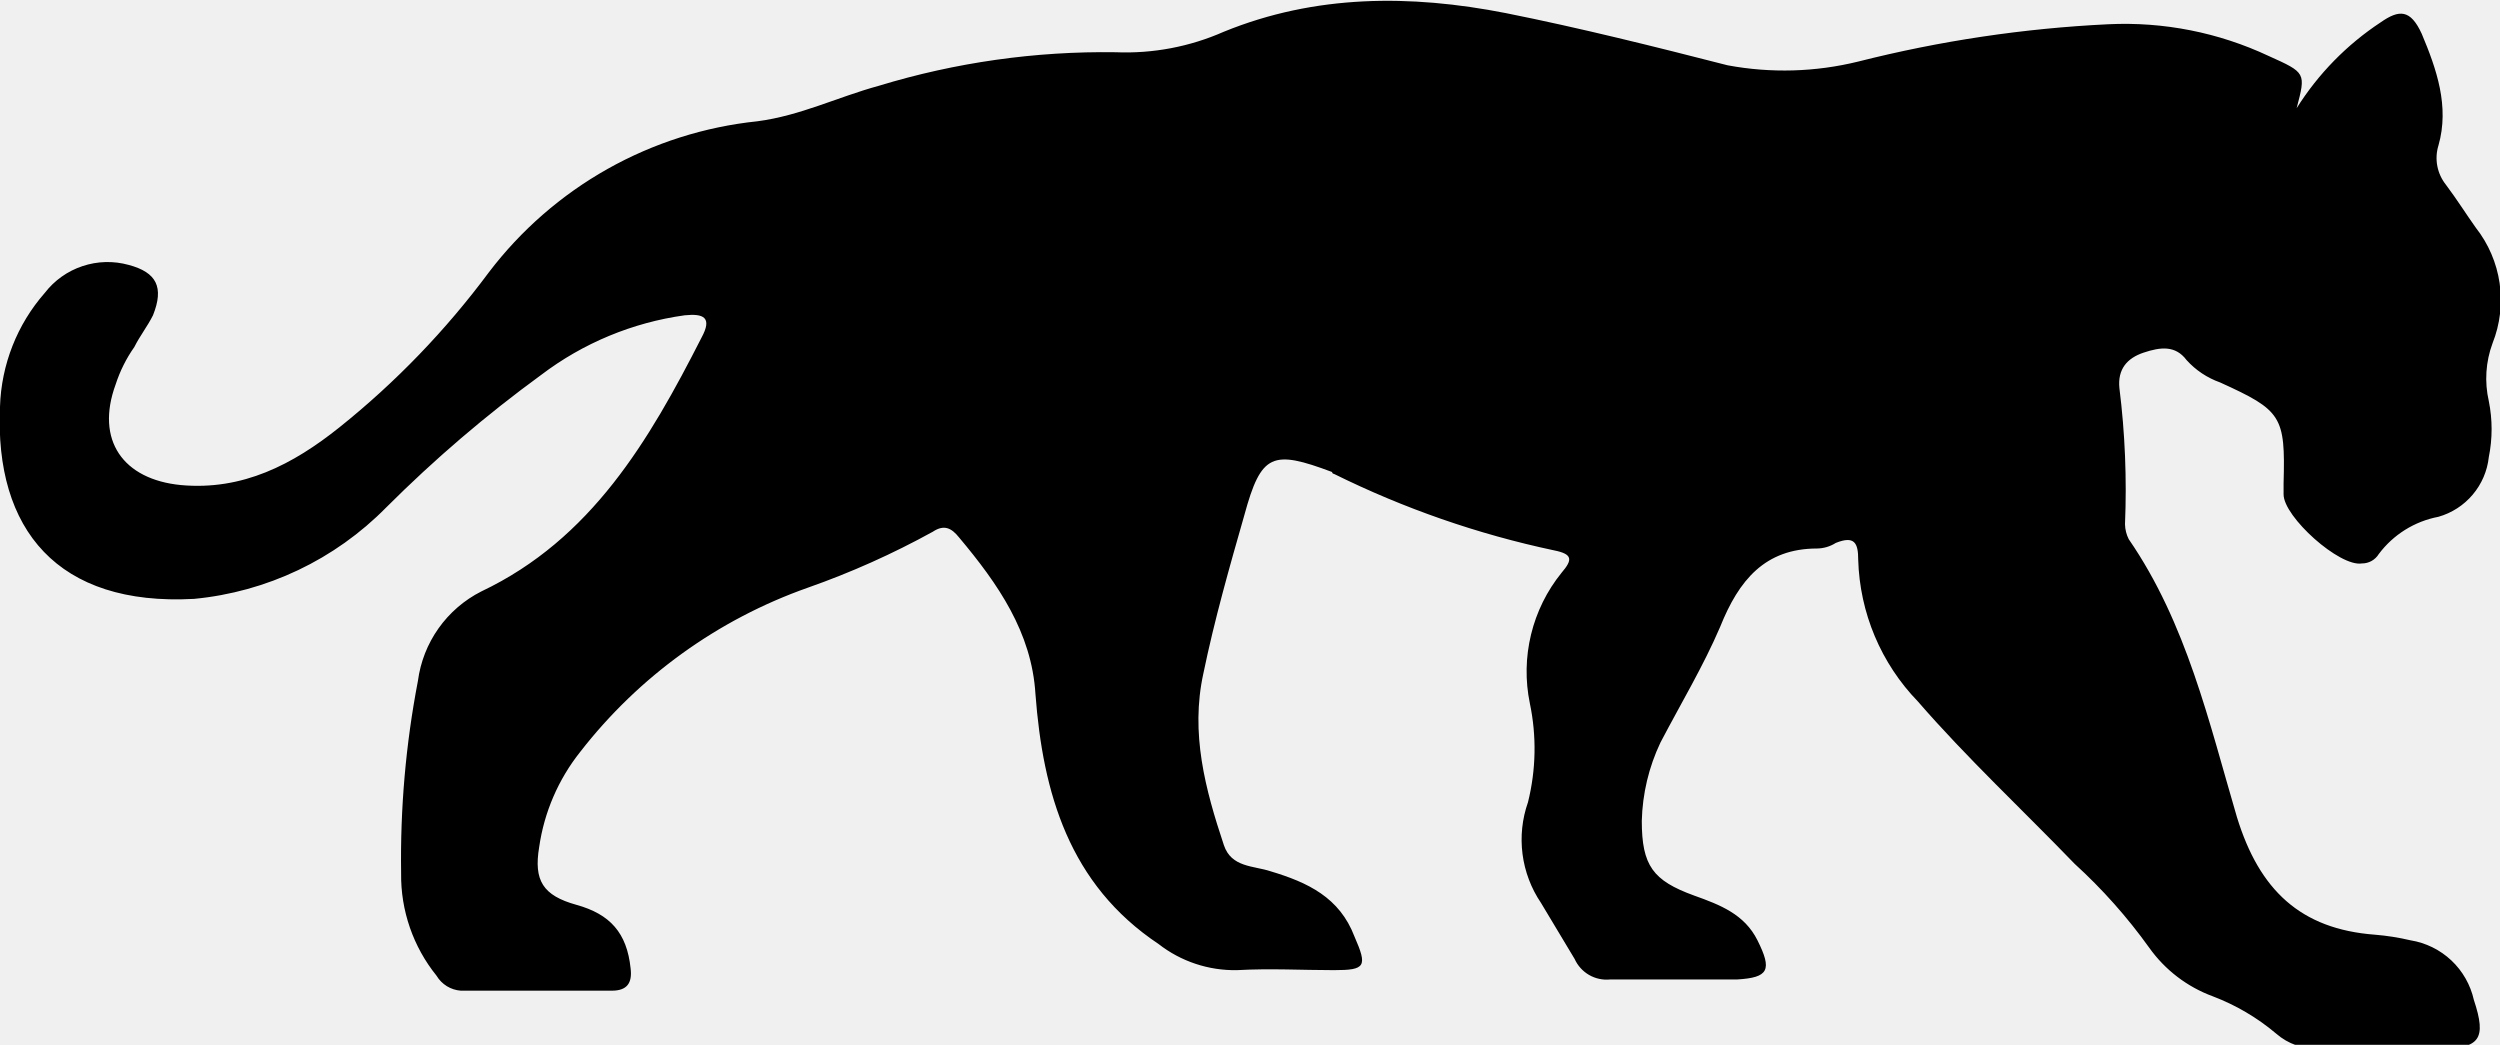
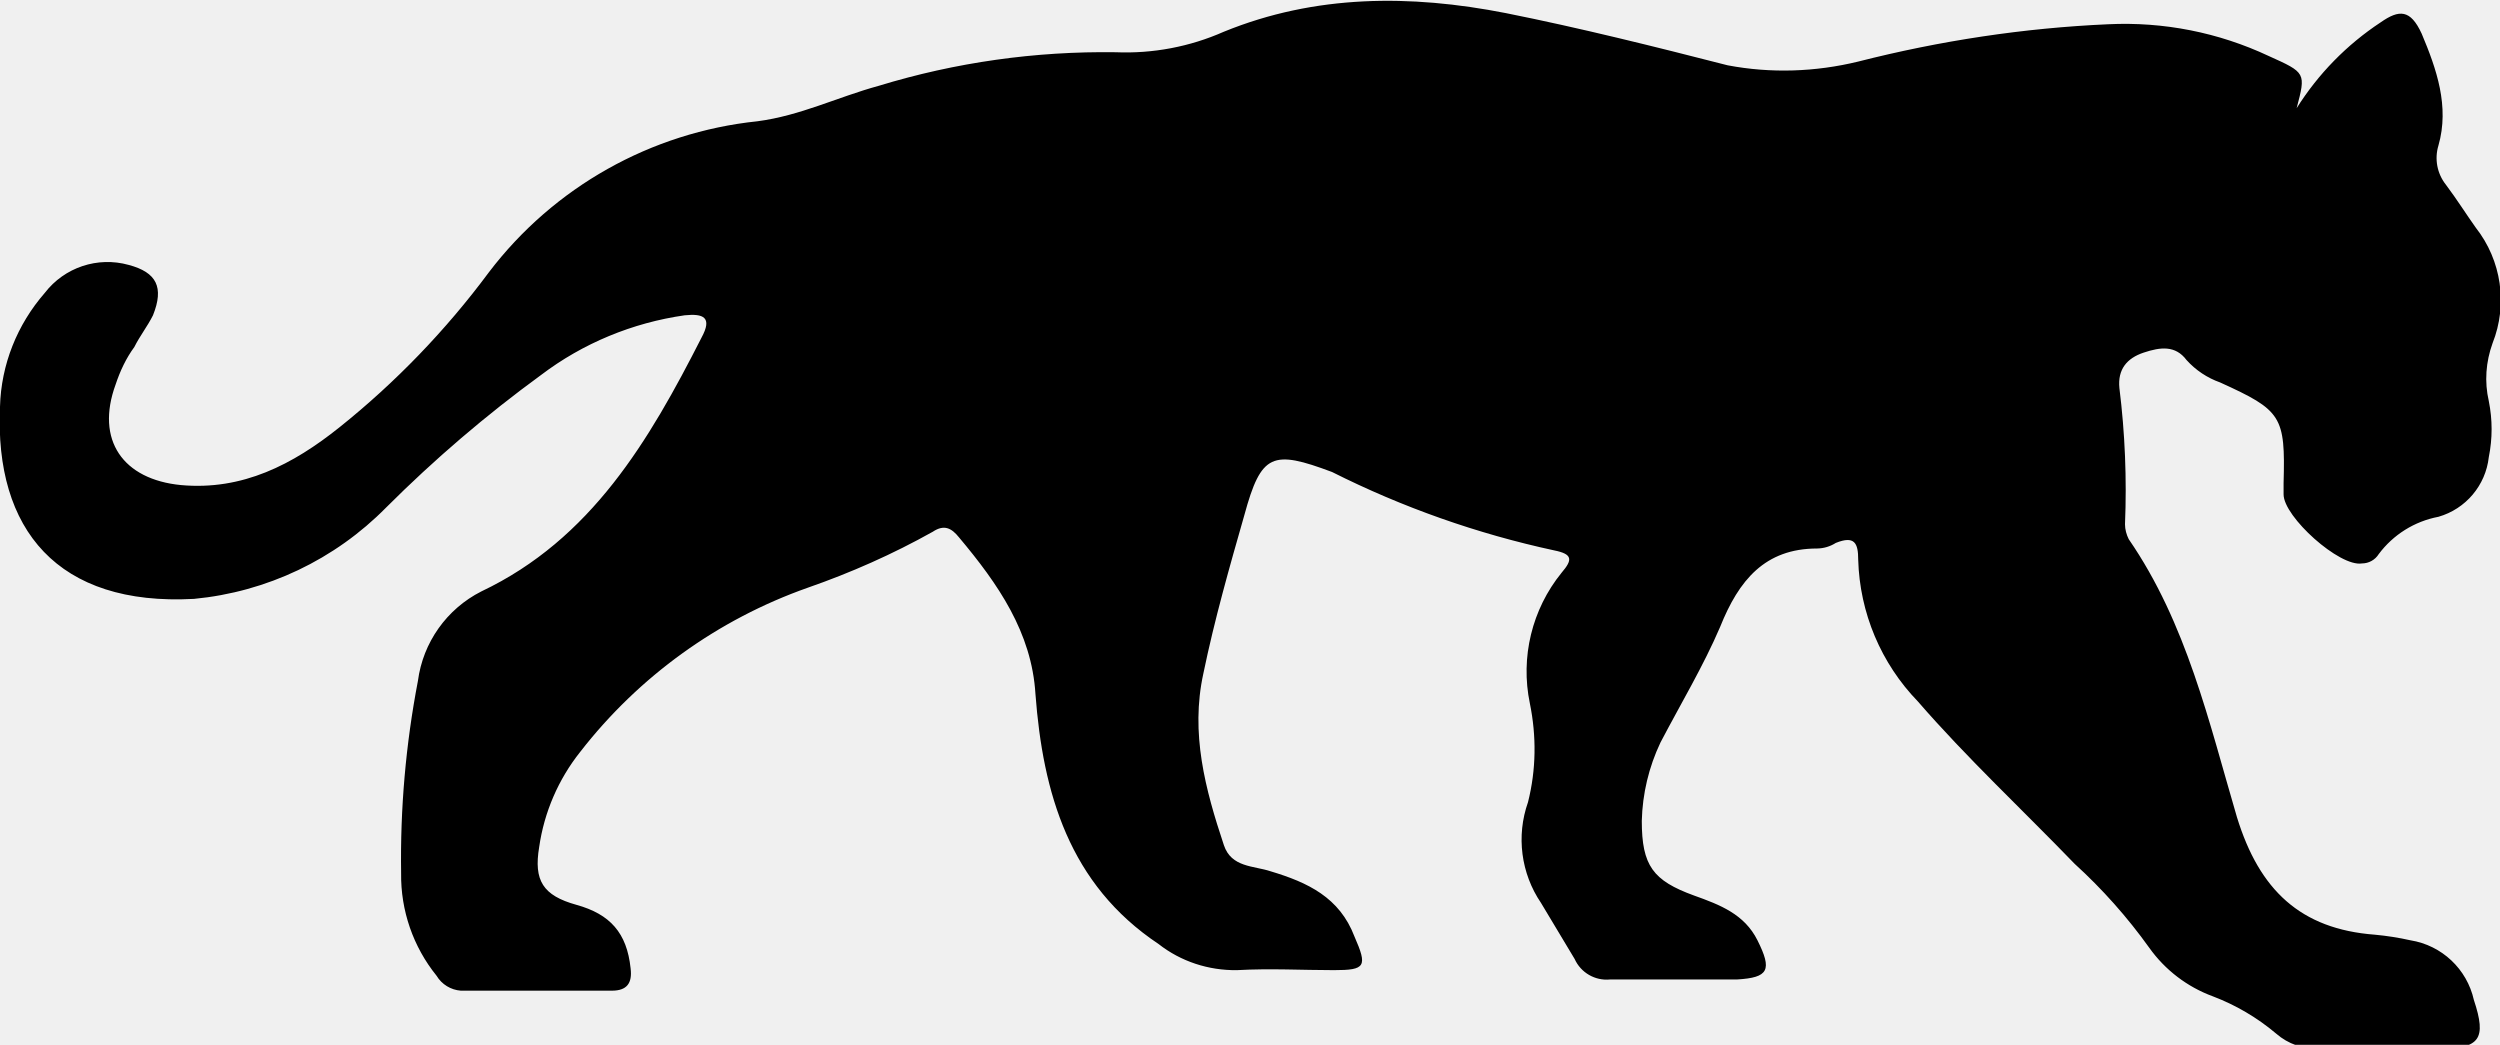
- <svg xmlns="http://www.w3.org/2000/svg" width="67" height="28" viewBox="0 0 67 28" fill="none">
+ <svg xmlns="http://www.w3.org/2000/svg" width="67" height="28" fill="none">
  <g clip-path="url(#clip0)">
-     <path d="M61.55 2.9C62.127 1.982 62.894 1.197 63.8 0.6C64.3 0.25 64.6 0.25 64.9 0.9C65.3 1.85 65.65 2.85 65.35 3.9C65.295 4.078 65.285 4.267 65.32 4.45C65.355 4.633 65.434 4.804 65.55 4.95C65.85 5.35 66.1 5.75 66.35 6.1C66.69 6.532 66.911 7.046 66.99 7.59C67.069 8.134 67.003 8.689 66.8 9.2C66.616 9.696 66.582 10.235 66.7 10.75C66.8 11.245 66.8 11.755 66.7 12.25C66.66 12.621 66.51 12.971 66.269 13.256C66.029 13.541 65.709 13.748 65.35 13.85C64.71 13.972 64.14 14.328 63.75 14.85C63.703 14.927 63.636 14.99 63.558 15.034C63.479 15.078 63.39 15.101 63.3 15.1C62.7 15.2 61.2 13.85 61.2 13.25V12.95C61.25 11.15 61.15 11 59.5 10.25C59.155 10.128 58.845 9.922 58.6 9.65C58.3 9.25 57.9 9.3 57.45 9.45C57 9.6 56.75 9.9 56.8 10.4C56.951 11.61 57.001 12.831 56.95 14.05C56.953 14.189 56.987 14.326 57.05 14.45C58.6 16.7 59.2 19.35 59.95 21.9C60.55 23.85 61.65 24.9 63.65 25.05C63.97 25.076 64.288 25.126 64.6 25.2C65.011 25.266 65.393 25.454 65.696 25.739C65.999 26.024 66.209 26.394 66.3 26.8C66.65 27.85 66.45 28.1 65.4 28.1H62.15C61.729 28.121 61.317 27.978 61 27.7C60.494 27.273 59.919 26.935 59.3 26.7C58.615 26.447 58.023 25.994 57.6 25.4C57.014 24.582 56.344 23.828 55.6 23.15C54.2 21.7 52.7 20.3 51.4 18.8C50.41 17.778 49.84 16.422 49.8 15C49.8 14.55 49.7 14.35 49.2 14.55C49.05 14.645 48.877 14.697 48.7 14.7C47.3 14.7 46.6 15.55 46.1 16.8C45.65 17.85 45.05 18.85 44.5 19.9C44.188 20.557 44.018 21.273 44 22C44 23.2 44.3 23.6 45.4 24C46.1 24.25 46.75 24.5 47.1 25.2C47.5 26 47.4 26.2 46.55 26.25H43.15C42.954 26.269 42.757 26.227 42.586 26.128C42.416 26.029 42.281 25.88 42.2 25.7L41.3 24.2C41.035 23.809 40.865 23.36 40.804 22.892C40.743 22.423 40.793 21.946 40.95 21.5C41.166 20.632 41.184 19.726 41 18.85C40.874 18.24 40.885 17.61 41.032 17.005C41.179 16.399 41.458 15.834 41.85 15.35C42.15 15 42.15 14.85 41.65 14.75C39.605 14.316 37.623 13.627 35.75 12.7C35.737 12.7 35.724 12.695 35.715 12.685C35.705 12.676 35.7 12.663 35.7 12.65C34.1 12.05 33.8 12.15 33.35 13.8C32.95 15.2 32.55 16.6 32.25 18.05C31.9 19.65 32.3 21.15 32.8 22.65C33 23.25 33.6 23.2 34.05 23.35C35.05 23.65 35.9 24.05 36.3 25.1C36.65 25.9 36.6 26 35.75 26C34.9 26 34.05 25.95 33.15 26C32.391 26.014 31.649 25.767 31.05 25.3C28.65 23.7 27.95 21.25 27.75 18.6C27.65 16.95 26.75 15.65 25.7 14.4C25.5 14.15 25.3 14.05 25 14.25C23.927 14.842 22.806 15.344 21.65 15.75C19.237 16.602 17.12 18.129 15.55 20.15C14.964 20.887 14.584 21.767 14.45 22.7C14.3 23.6 14.55 24 15.45 24.25C16.35 24.5 16.8 25 16.9 25.95C16.95 26.35 16.8 26.55 16.4 26.55H12.35C12.217 26.541 12.089 26.499 11.976 26.43C11.863 26.36 11.768 26.264 11.7 26.15C11.072 25.372 10.736 24.399 10.75 23.4C10.724 21.672 10.874 19.947 11.2 18.25C11.267 17.742 11.456 17.258 11.753 16.839C12.049 16.421 12.443 16.081 12.9 15.85C15.85 14.45 17.4 11.8 18.8 9.05C19.1 8.5 18.85 8.4 18.35 8.45C16.951 8.644 15.625 9.195 14.5 10.05C13.027 11.124 11.64 12.311 10.35 13.6C8.975 14.997 7.151 15.864 5.2 16.05C1.55 16.25 -0.15 14.2 -2.12286e-05 10.9C0.034 9.775 0.458 8.696 1.2 7.85C1.458 7.515 1.81 7.265 2.211 7.132C2.611 6.998 3.043 6.987 3.45 7.1C4.2 7.3 4.4 7.7 4.1 8.45C3.95 8.75 3.75 9 3.6 9.3C3.384 9.606 3.216 9.944 3.1 10.3C2.55 11.8 3.3 12.85 4.85 13C6.5 13.15 7.85 12.45 9.1 11.45C10.606 10.244 11.95 8.849 13.1 7.3C13.96 6.169 15.042 5.226 16.28 4.529C17.519 3.832 18.887 3.397 20.3 3.25C21.45 3.1 22.45 2.6 23.55 2.3C25.607 1.673 27.75 1.369 29.9 1.4C30.896 1.441 31.888 1.253 32.8 0.85C35.25 -0.15 37.8 -0.15 40.35 0.35C42.35 0.75 44.35 1.25 46.3 1.75C47.461 1.966 48.654 1.932 49.8 1.65C51.994 1.094 54.239 0.759 56.5 0.65C57.981 0.578 59.458 0.87 60.8 1.5C61.8 1.95 61.8 1.95 61.55 2.9Z" fill="black" />
+     <path d="M61.55 2.9A7.6 7.6 0 0163.8.6c.5-.35.8-.35 1.1.3.4.95.75 1.95.45 3a1.15 1.15 0 00.2 1.05c.3.4.55.8.8 1.15a3.14 3.14 0 01.45 3.1c-.18.5-.22 1.03-.1 1.55.1.5.1 1 0 1.5a1.88 1.88 0 01-1.35 1.6 2.6 2.6 0 00-1.6 1 .53.53 0 01-.45.25c-.6.1-2.1-1.25-2.1-1.85v-.3c.05-1.8-.05-1.95-1.7-2.7a2.2 2.2 0 01-.9-.6c-.3-.4-.7-.35-1.15-.2-.45.15-.7.45-.65.95.15 1.21.2 2.43.15 3.65 0 .14.04.28.1.4 1.55 2.25 2.15 4.9 2.9 7.45.6 1.95 1.7 3 3.7 3.15.32.03.64.08.95.15a2.08 2.08 0 011.7 1.6c.35 1.05.15 1.3-.9 1.3h-3.25c-.42.02-.83-.12-1.15-.4a5.86 5.86 0 00-1.7-1 3.63 3.63 0 01-1.7-1.3 14.3 14.3 0 00-2-2.25c-1.4-1.45-2.9-2.85-4.2-4.35a5.69 5.69 0 01-1.6-3.8c0-.45-.1-.65-.6-.45a.96.96 0 01-.5.15c-1.4 0-2.1.85-2.6 2.1-.45 1.05-1.05 2.05-1.6 3.1A5.2 5.2 0 0044 22c0 1.2.3 1.6 1.4 2 .7.25 1.35.5 1.7 1.2.4.8.3 1-.55 1.05h-3.4a.94.94 0 01-.95-.55l-.9-1.5a3.02 3.02 0 01-.35-2.7c.22-.87.23-1.77.05-2.65a4.2 4.2 0 01.85-3.5c.3-.35.3-.5-.2-.6a25.03 25.03 0 01-5.95-2.1c-1.6-.6-1.9-.5-2.35 1.15-.4 1.4-.8 2.8-1.1 4.25-.35 1.6.05 3.1.55 4.6.2.6.8.55 1.25.7 1 .3 1.85.7 2.25 1.75.35.8.3.9-.55.9-.85 0-1.7-.05-2.6 0-.76.01-1.5-.23-2.1-.7-2.4-1.6-3.1-4.05-3.3-6.7-.1-1.65-1-2.95-2.05-4.2-.2-.25-.4-.35-.7-.15-1.07.6-2.2 1.1-3.35 1.5a13.35 13.35 0 00-6.1 4.4 5.31 5.31 0 00-1.1 2.55c-.15.9.1 1.3 1 1.55s1.35.75 1.45 1.7c.05.4-.1.6-.5.6h-4.05a.83.83 0 01-.65-.4 4.28 4.28 0 01-.95-2.75 25.3 25.3 0 01.45-5.15 3.15 3.15 0 011.7-2.4c2.95-1.4 4.5-4.05 5.9-6.8.3-.55.05-.65-.45-.6-1.4.2-2.73.75-3.85 1.6a35.3 35.3 0 00-4.15 3.55 8.34 8.34 0 01-5.15 2.45c-3.65.2-5.35-1.85-5.2-5.15.03-1.13.46-2.2 1.2-3.05a2.12 2.12 0 012.25-.75c.75.2.95.6.65 1.35-.15.3-.35.55-.5.85-.22.3-.38.64-.5 1-.55 1.5.2 2.55 1.75 2.7 1.65.15 3-.55 4.25-1.55 1.5-1.2 2.85-2.6 4-4.15a10.4 10.4 0 017.2-4.05c1.15-.15 2.15-.65 3.25-.95 2.06-.63 4.2-.93 6.35-.9a6.5 6.5 0 002.9-.55c2.45-1 5-1 7.55-.5 2 .4 4 .9 5.95 1.4 1.16.22 2.35.18 3.5-.1 2.2-.56 4.44-.9 6.7-1a9.08 9.08 0 014.3.85c1 .45 1 .45.75 1.4z" fill="#000" />
  </g>
  <defs>
    <clipPath id="clip0">
-       <rect width="67" height="28" fill="white" />
+       <path fill="#fff" d="M0 0h67v28H0z" />
    </clipPath>
  </defs>
</svg>
